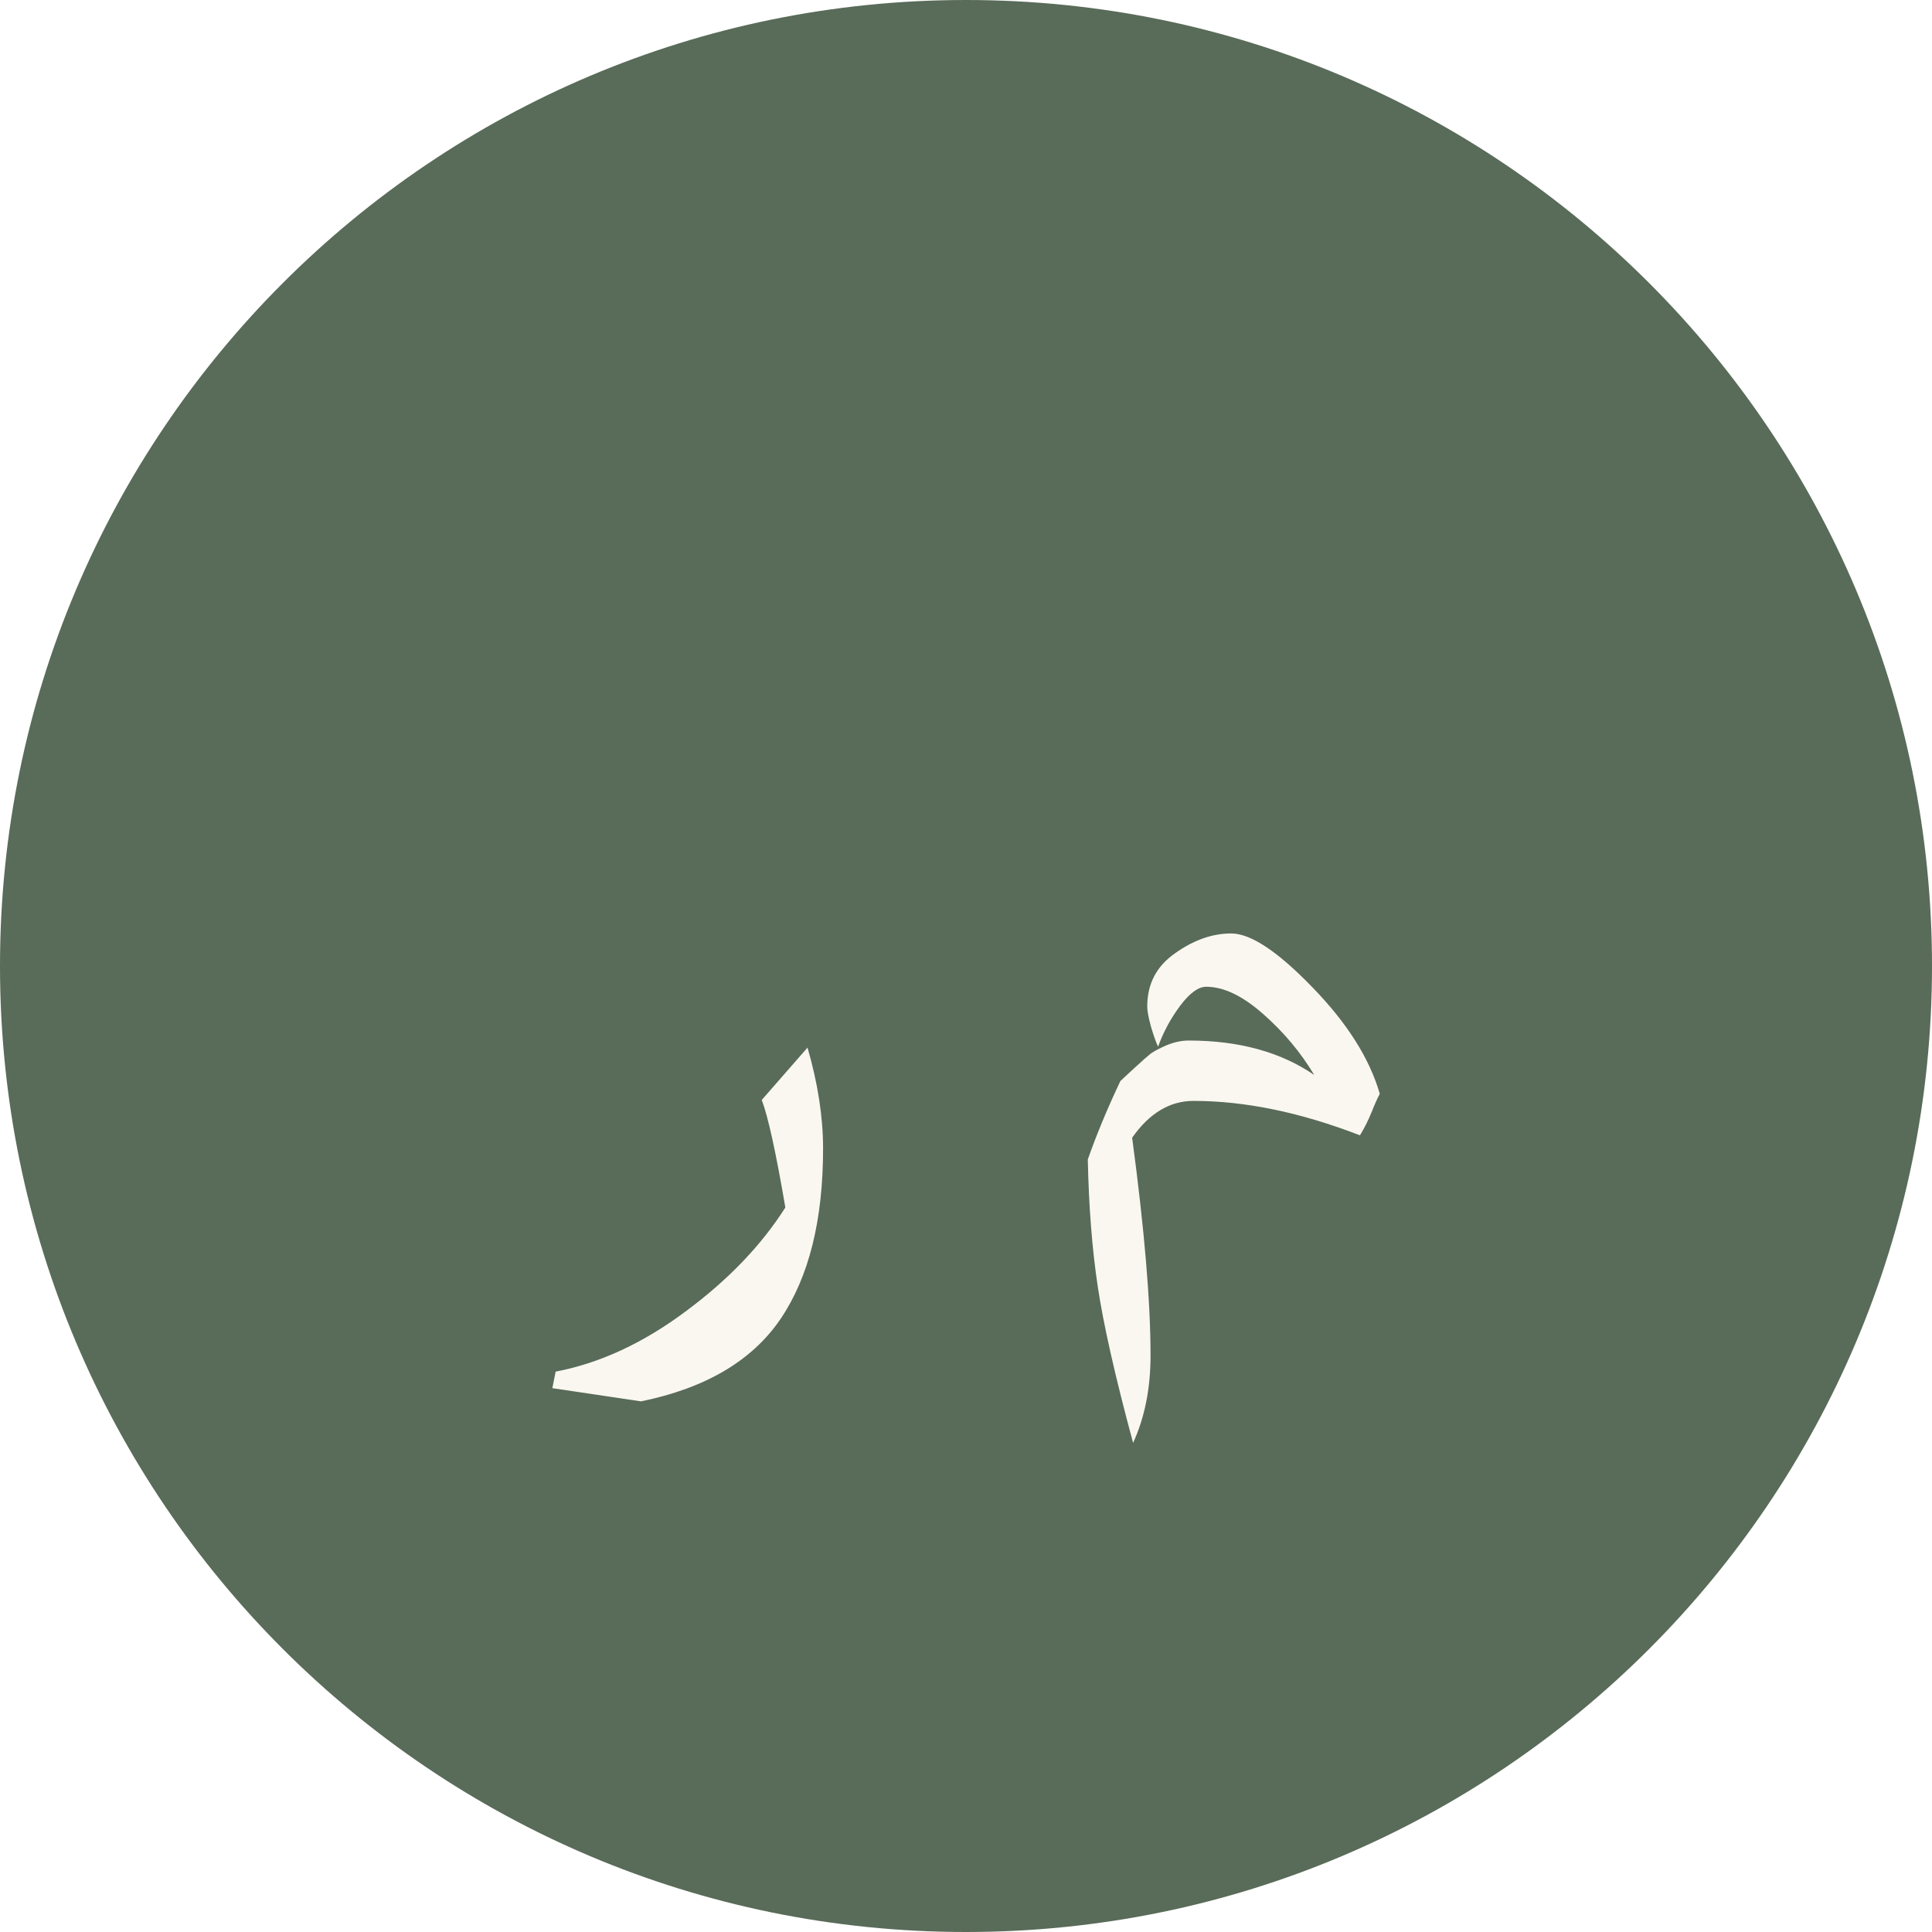
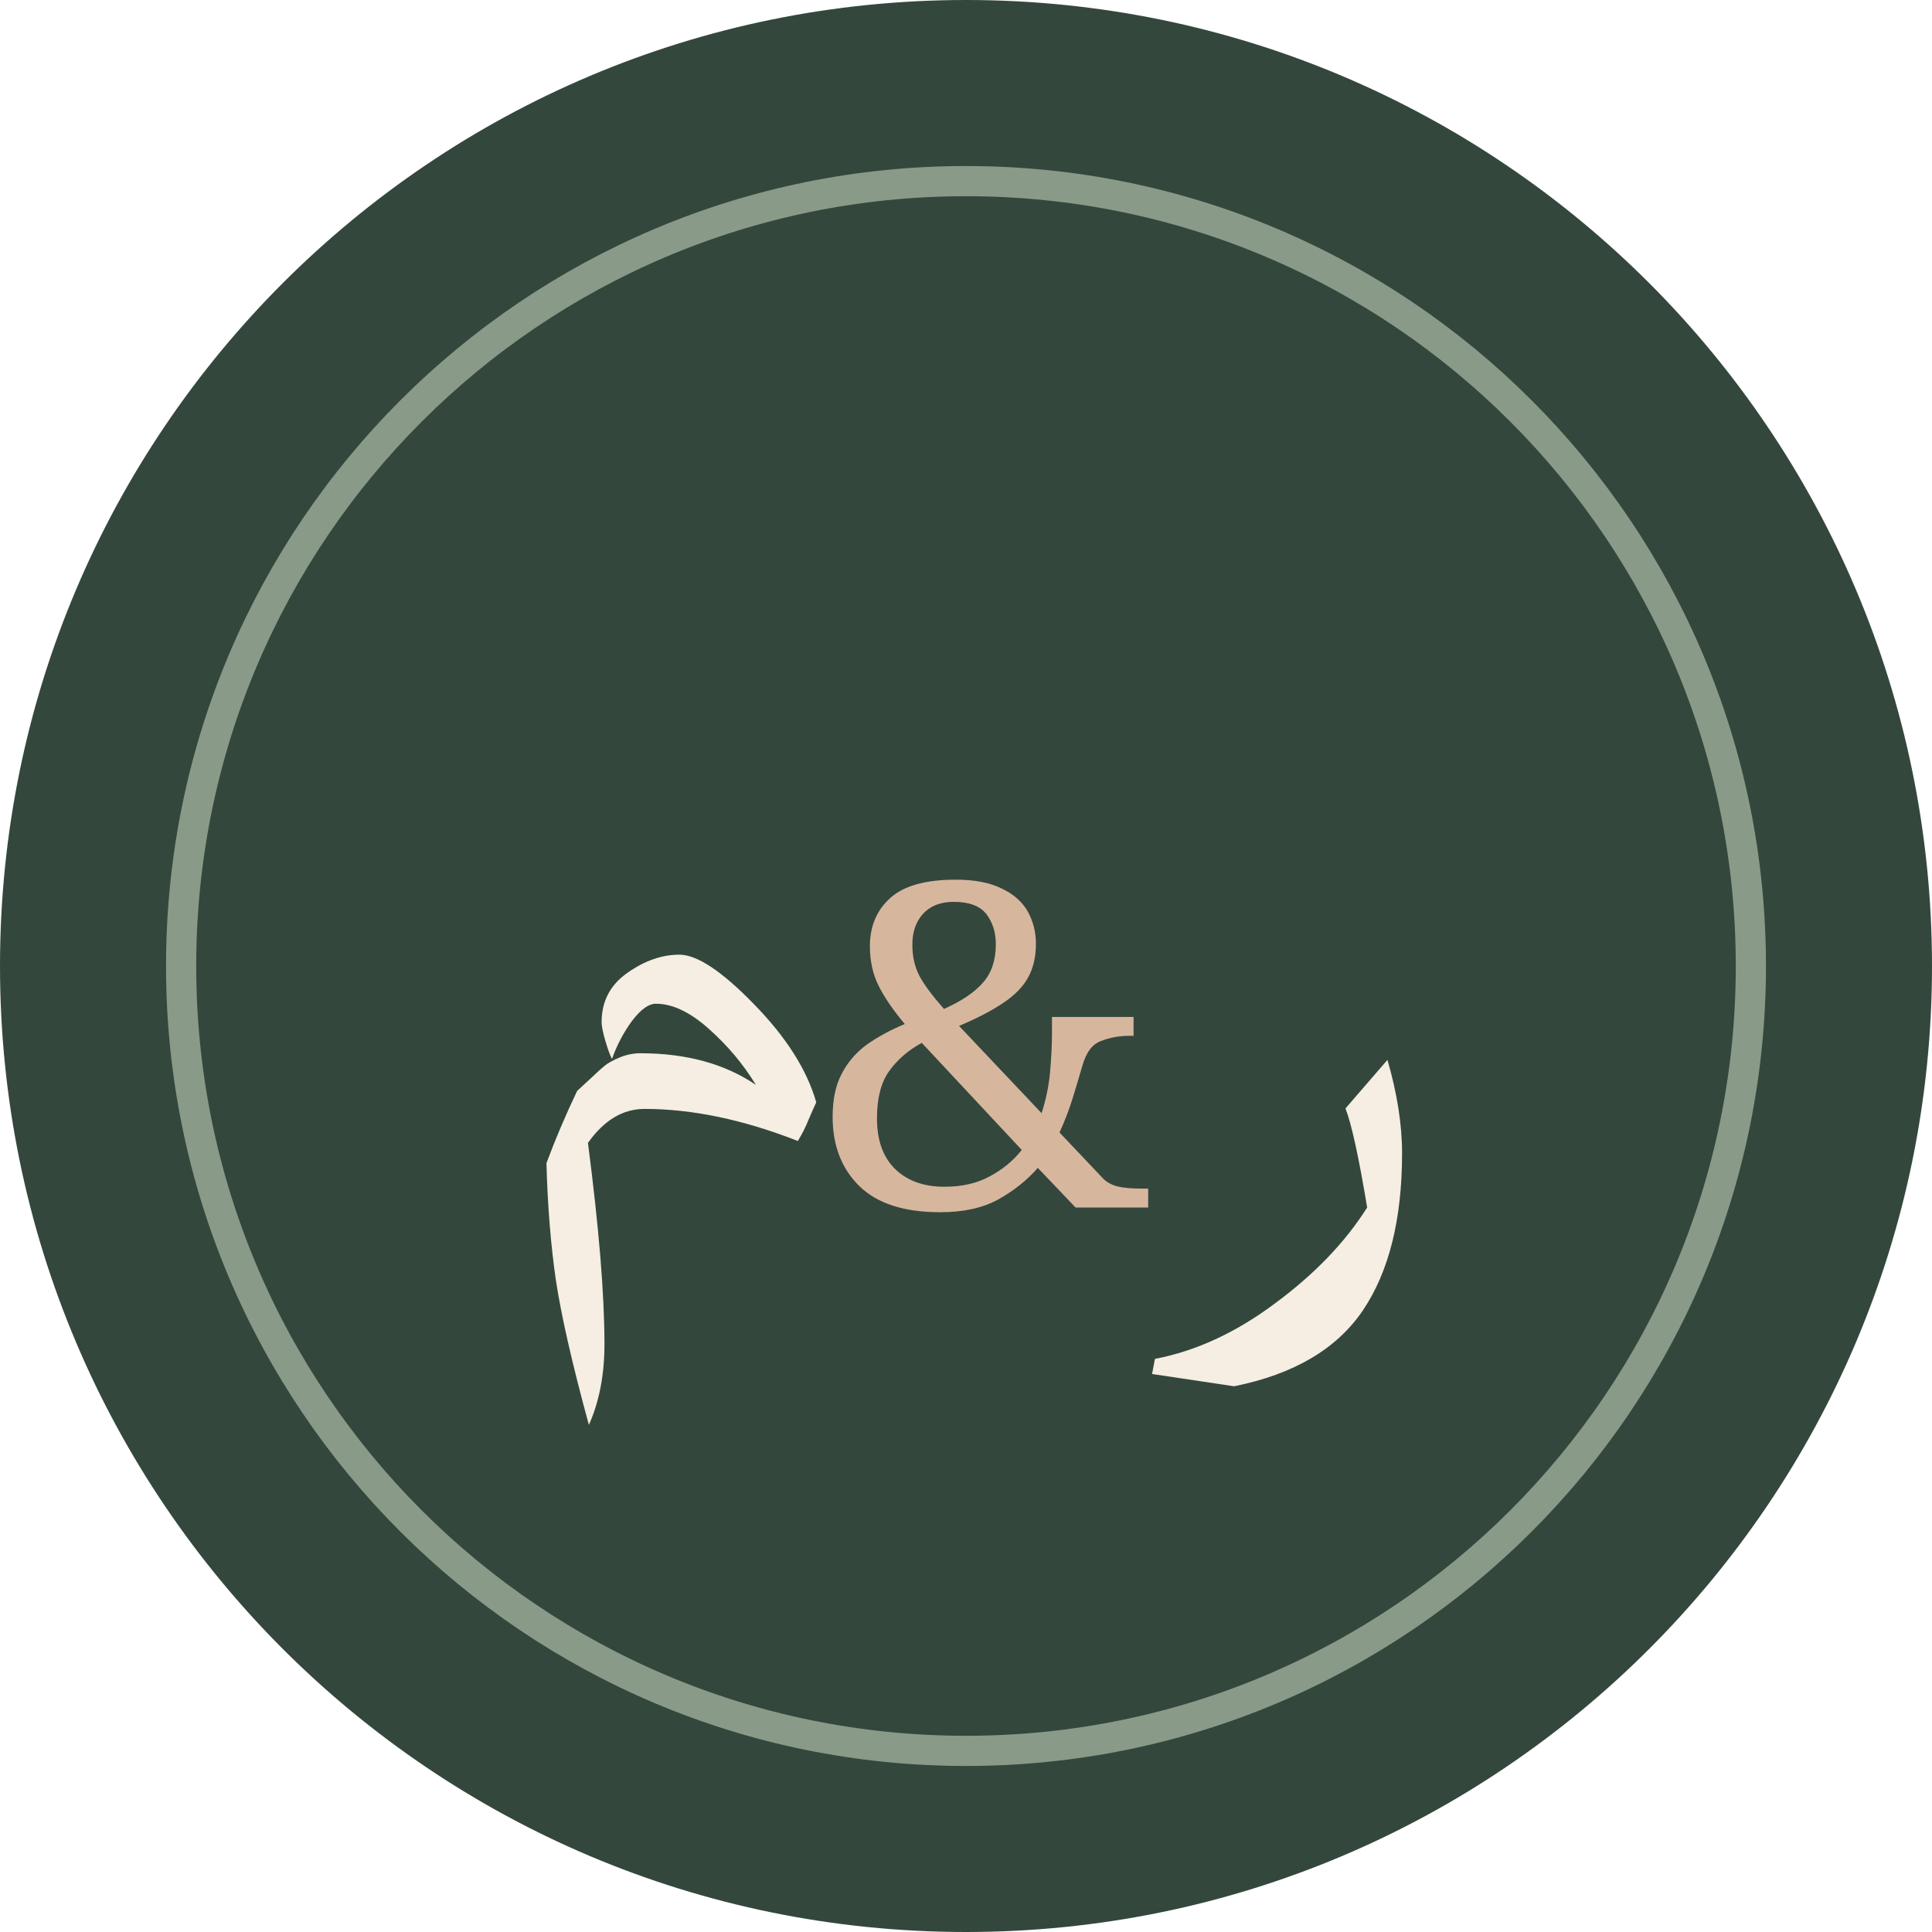
<svg xmlns="http://www.w3.org/2000/svg" viewBox="0 0 64 64">
-   <rect width="64" height="64" rx="32" fill="#596b59" />
-   <text x="32" y="40" text-anchor="middle" fill="#faf7f1" font-family="serif" font-size="26">م ر</text>
+   <rect width="64" height="64" rx="32" fill="#34473d" />
+   <circle cx="32" cy="32" r="26" fill="none" stroke="#899a88" />
+   <text x="32" y="40" text-anchor="middle" fill="#f6eee2" font-family="serif" font-size="24">م<tspan fill="#d6b79e" font-size="15">&amp;</tspan>ر</text>
</svg>
